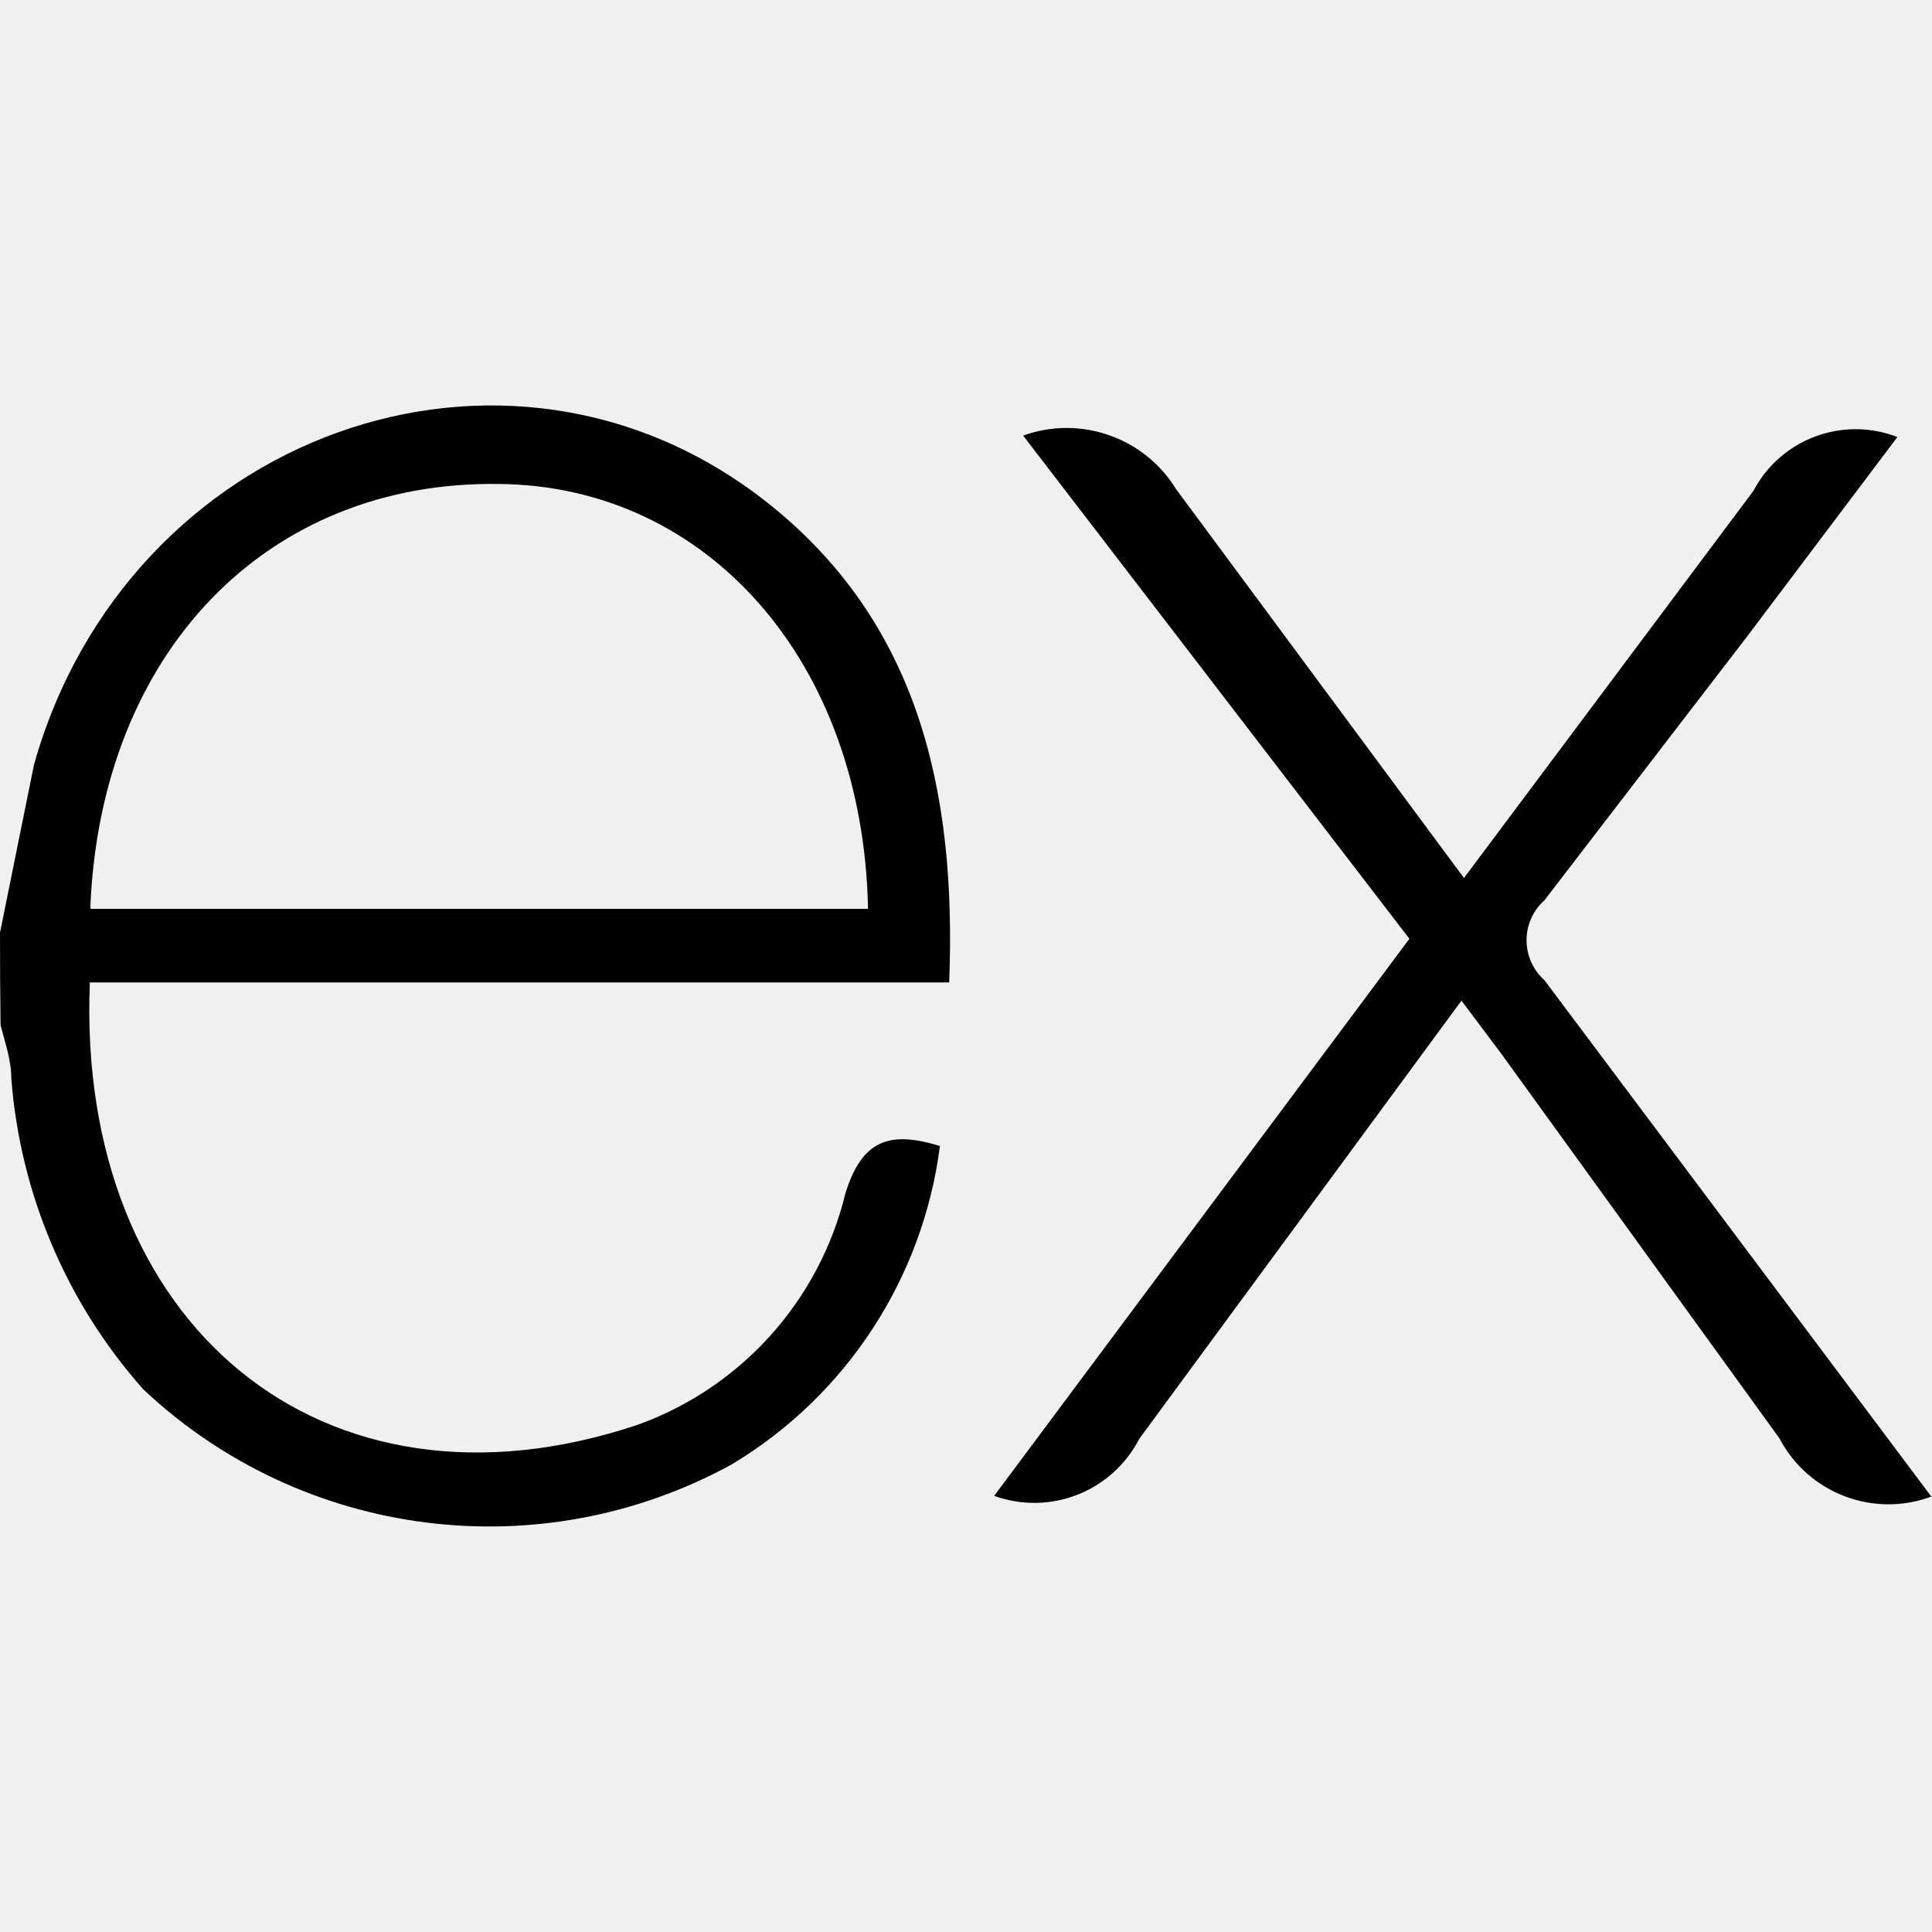
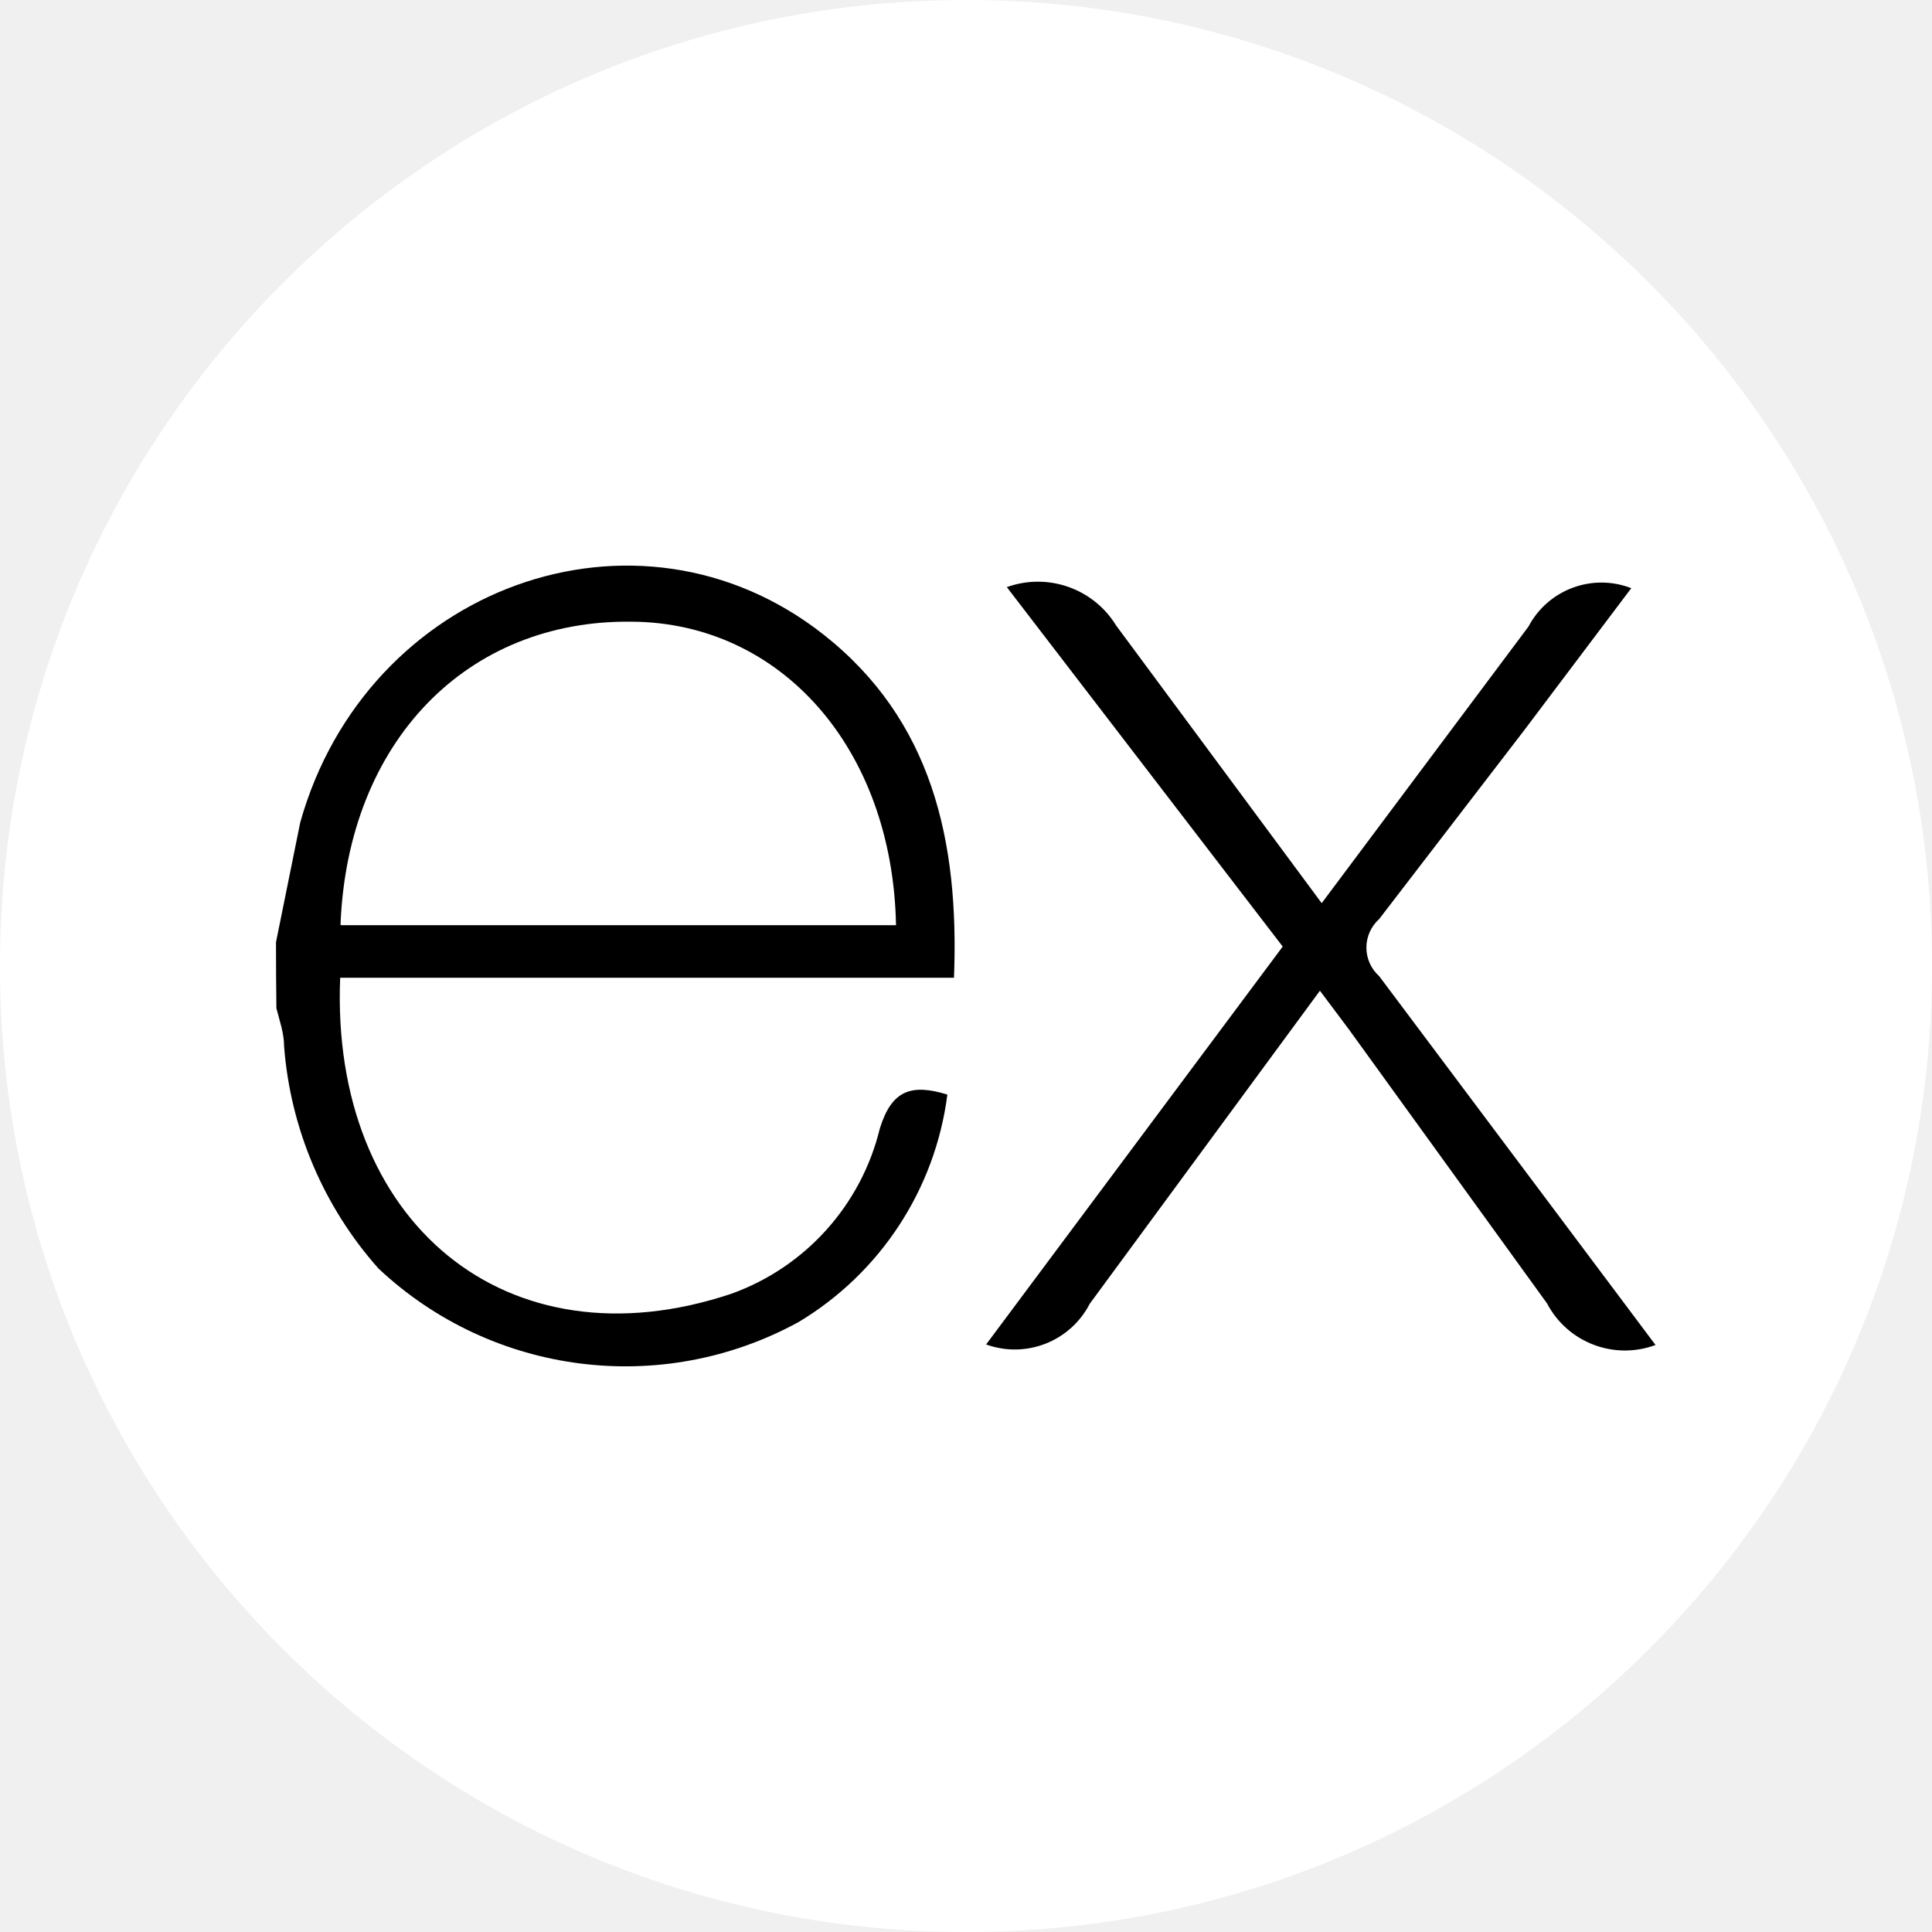
- <svg xmlns="http://www.w3.org/2000/svg" fill="#000000" width="800px" height="800px" viewBox="0 0 24 24" role="img">
-   <path d="M24 18.588a1.529 1.529 0 0 1-1.895-.72l-3.45-4.771-.5-.667-4.003 5.444a1.466 1.466 0 0 1-1.802.708l5.158-6.92-4.798-6.251a1.595 1.595 0 0 1 1.9.666l3.576 4.83 3.596-4.81a1.435 1.435 0 0 1 1.788-.668L21.708 7.9l-2.522 3.283a.666.666 0 0 0 0 .994l4.804 6.412zM.002 11.576l.42-2.075c1.154-4.103 5.858-5.81 9.094-3.27 1.895 1.489 2.368 3.597 2.275 5.973H1.116C.943 16.447 4.005 19.009 7.92 17.7a4.078 4.078 0 0 0 2.582-2.876c.207-.666.548-.78 1.174-.588a5.417 5.417 0 0 1-2.589 3.957 6.272 6.272 0 0 1-7.306-.933 6.575 6.575 0 0 1-1.64-3.858c0-.235-.08-.455-.134-.666A88.33 88.33 0 0 1 0 11.577zm1.127-.286h9.654c-.06-3.076-2.001-5.258-4.59-5.278-2.882-.04-4.944 2.094-5.071 5.264z" />
+ <svg xmlns="http://www.w3.org/2000/svg" fill="#fffff" width="800px" height="800px" viewBox="-4.8 -4.8 33.60 33.60" role="img" stroke="#fffff">
+   <g id="SVGRepo_bgCarrier" stroke-width="0">
+     <rect x="-4.8" y="-4.8" width="33.60" height="33.60" rx="16.8" fill="#ffffff" strokewidth="0" />
+   </g>
+   <g id="SVGRepo_tracerCarrier" stroke-linecap="round" stroke-linejoin="round" />
+   <g id="SVGRepo_iconCarrier">
+     <path d="M24 18.588a1.529 1.529 0 0 1-1.895-.72l-3.45-4.771-.5-.667-4.003 5.444a1.466 1.466 0 0 1-1.802.708l5.158-6.92-4.798-6.251a1.595 1.595 0 0 1 1.9.666l3.576 4.83 3.596-4.81a1.435 1.435 0 0 1 1.788-.668L21.708 7.9l-2.522 3.283a.666.666 0 0 0 0 .994l4.804 6.412zM.002 11.576l.42-2.075c1.154-4.103 5.858-5.81 9.094-3.27 1.895 1.489 2.368 3.597 2.275 5.973H1.116C.943 16.447 4.005 19.009 7.92 17.7a4.078 4.078 0 0 0 2.582-2.876c.207-.666.548-.78 1.174-.588a5.417 5.417 0 0 1-2.589 3.957 6.272 6.272 0 0 1-7.306-.933 6.575 6.575 0 0 1-1.64-3.858c0-.235-.08-.455-.134-.666A88.33 88.33 0 0 1 0 11.577zm1.127-.286h9.654c-.06-3.076-2.001-5.258-4.59-5.278-2.882-.04-4.944 2.094-5.071 5.264z" />
+   </g>
</svg>
